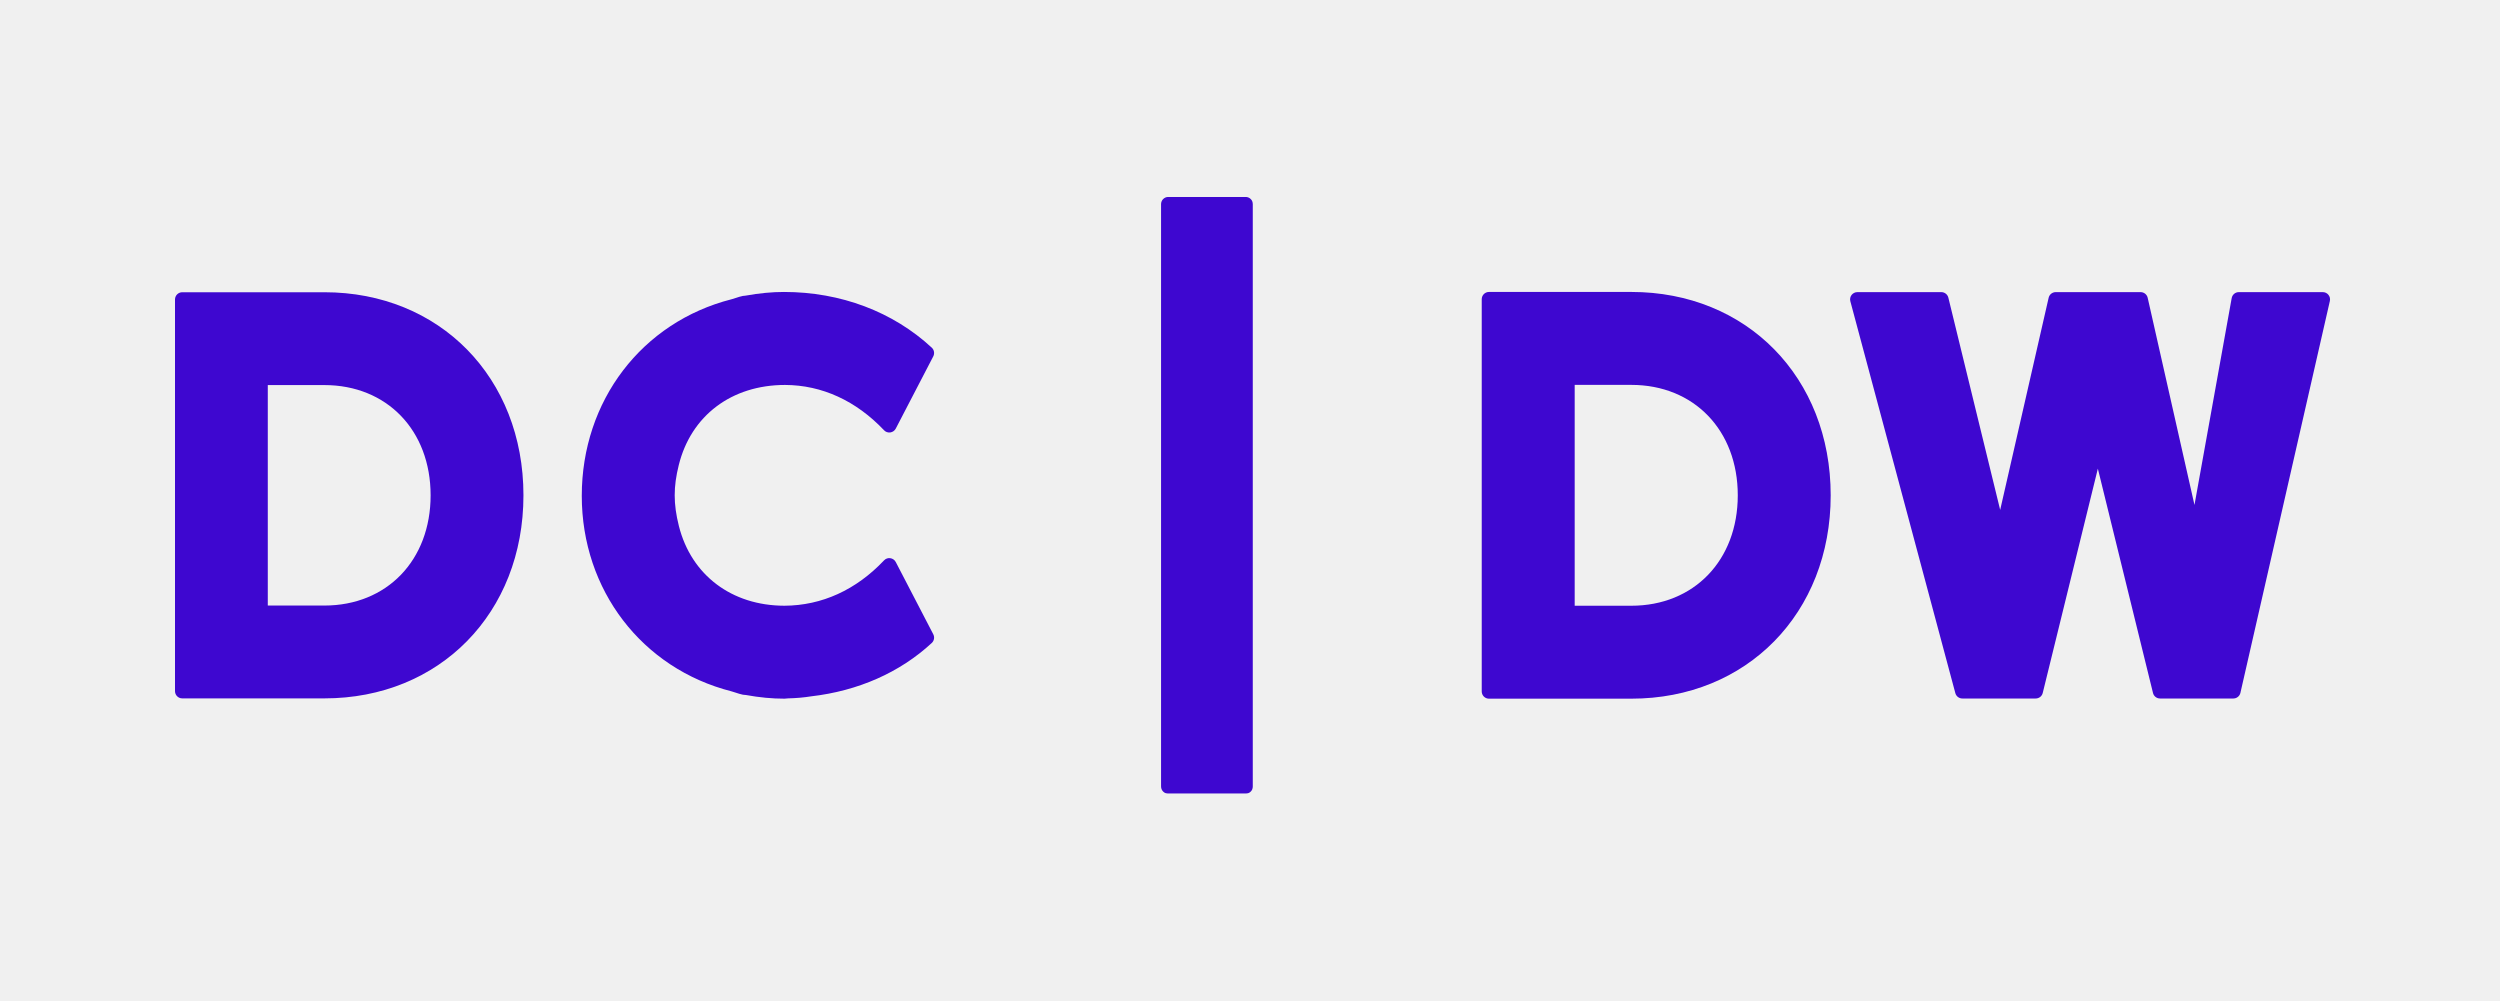
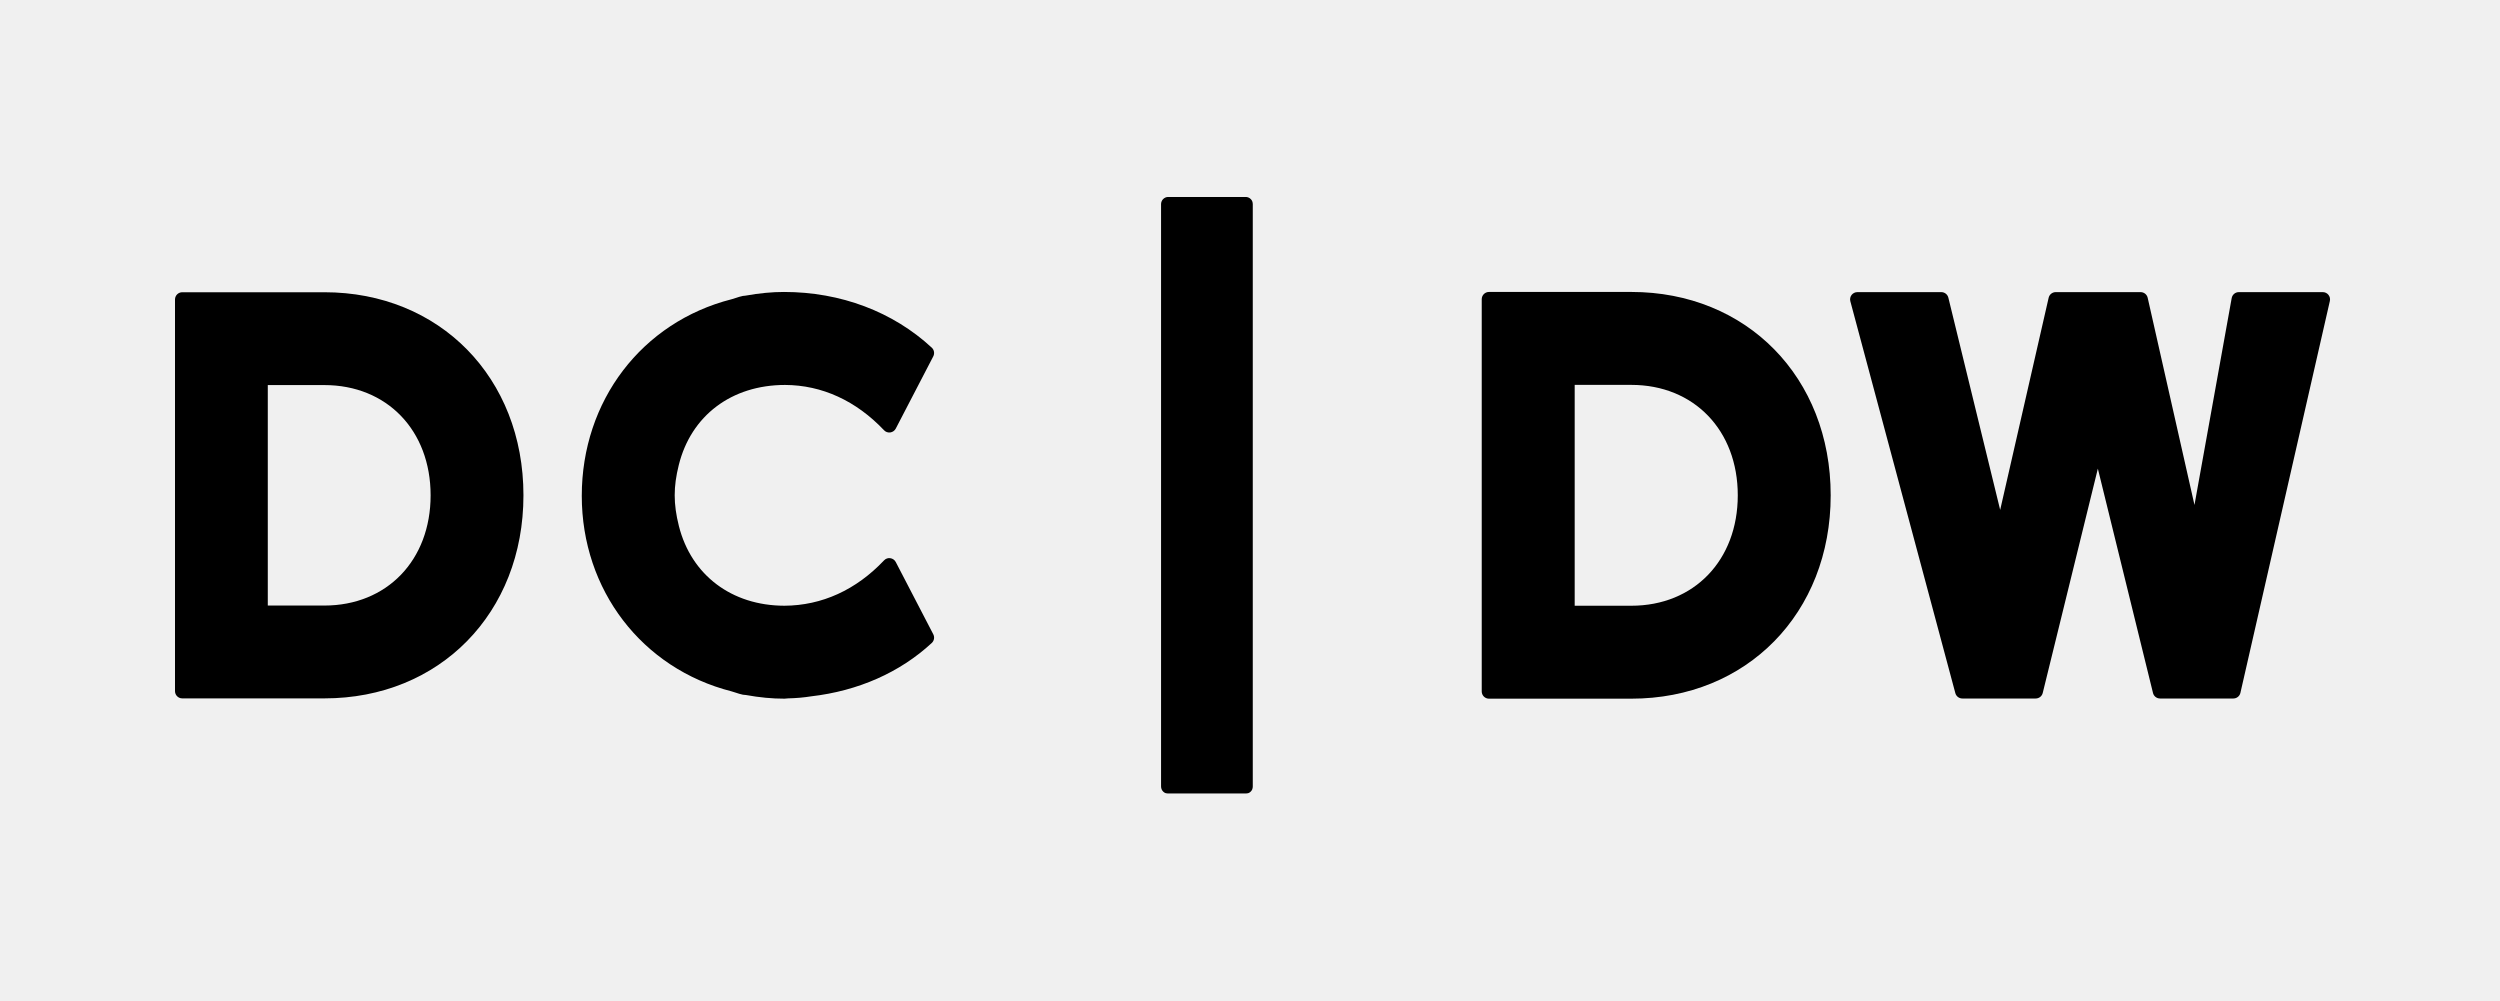
<svg xmlns="http://www.w3.org/2000/svg" xmlns:xlink="http://www.w3.org/1999/xlink" width="150px" height="60px" viewBox="0 0 200 60" version="1.1">
  <defs>
    <polygon id="path-1" points="0.327 48.352 7.675 48.352 7.675 0.612 0.327 0.612" />
  </defs>
  <g id="dcdw" stroke="none" stroke-width="1" fill="none" fill-rule="evenodd">
    <g id="Artboard-2">
      <rect id="Rectangle-13" x="0" y="0" width="200" height="60" />
      <g id="Page-1" transform="translate(14, 5)">
-         <path d="M44.521,40.308 C44.634,40.337 44.743,40.374 44.852,40.411 C45.041,40.474 45.23,40.536 45.438,40.578 C45.5,40.589 45.563,40.593 45.668,40.6 C46.757,40.797 47.755,40.894 48.764,40.894 C48.835,40.894 48.906,40.887 49.04,40.87 C49.691,40.855 50.321,40.8 50.883,40.708 C54.656,40.273 57.995,38.795 60.542,36.437 C60.734,36.259 60.782,35.975 60.663,35.744 L57.66,29.961 C57.572,29.795 57.41,29.68 57.224,29.655 C57.048,29.62 56.851,29.694 56.724,29.83 C54.491,32.19 51.752,33.444 48.749,33.458 C44.538,33.45 41.305,31.012 40.313,27.091 C40.084,26.182 39.976,25.399 39.976,24.625 C39.976,23.862 40.08,23.09 40.304,22.196 C41.284,18.253 44.52,15.799 48.803,15.796 C51.754,15.806 54.492,17.061 56.724,19.421 C56.851,19.557 57.039,19.623 57.224,19.596 C57.41,19.57 57.572,19.455 57.66,19.289 L60.663,13.507 C60.782,13.276 60.734,12.991 60.542,12.813 C57.44,9.94 53.258,8.357 48.719,8.357 C47.749,8.357 46.751,8.453 45.63,8.653 C45.604,8.653 45.459,8.669 45.432,8.674 C45.233,8.713 45.044,8.775 44.855,8.839 C44.746,8.875 44.636,8.913 44.523,8.941 C37.357,10.77 32.542,17.055 32.542,24.669 C32.542,32.195 37.357,38.48 44.521,40.308" id="C" fill="#3e07d0" />
-         <path d="M7.423,33.444 L7.423,15.806 L11.945,15.806 C16.953,15.806 20.449,19.433 20.449,24.625 C20.449,29.818 16.953,33.444 11.945,33.444 L7.423,33.444 Z M0.58,40.871 L11.945,40.871 C21.176,40.871 27.876,34.039 27.876,24.625 C27.876,15.211 21.176,8.379 11.945,8.379 L0.58,8.379 C0.26,8.379 7.553405e-05,8.639 7.553405e-05,8.959 L7.553405e-05,40.291 C7.553405e-05,40.611 0.26,40.871 0.58,40.871 L0.58,40.871 Z" id="D-1" fill="#3e07d0" />
-         <path d="M125.022,24.624 C125.022,29.825 121.518,33.459 116.504,33.459 L111.975,33.459 L111.975,15.791 L116.504,15.791 C121.518,15.791 125.022,19.424 125.022,24.624 M132.455,24.624 C132.455,15.197 125.747,8.356 116.504,8.356 L105.118,8.356 C104.798,8.356 104.538,8.616 104.538,8.937 L104.538,40.314 C104.538,40.634 104.798,40.894 105.118,40.894 L116.504,40.894 C125.747,40.894 132.455,34.052 132.455,24.624" id="D-2" fill="#3e07d0" />
-         <path d="M172.277,8.589 C172.167,8.45 172,8.37 171.824,8.37 L165.106,8.37 C164.825,8.37 164.585,8.571 164.535,8.848 L161.558,25.397 L157.814,8.822 C157.753,8.557 157.518,8.37 157.247,8.37 L150.457,8.37 C150.187,8.37 149.953,8.557 149.892,8.82 L146.014,25.793 L141.868,8.813 C141.805,8.553 141.572,8.37 141.305,8.37 L134.588,8.37 C134.408,8.37 134.237,8.455 134.127,8.597 C134.018,8.74 133.98,8.926 134.027,9.1 L142.427,40.45 C142.495,40.704 142.725,40.88 142.988,40.88 L148.855,40.88 C149.122,40.88 149.355,40.698 149.418,40.439 L153.828,22.492 L158.24,40.439 C158.303,40.698 158.536,40.88 158.803,40.88 L164.668,40.88 C164.939,40.88 165.173,40.693 165.233,40.429 L172.389,9.079 C172.428,8.908 172.387,8.727 172.277,8.589" id="W" fill="#3e07d0" />
+         <path d="M44.521,40.308 C44.634,40.337 44.743,40.374 44.852,40.411 C45.041,40.474 45.23,40.536 45.438,40.578 C45.5,40.589 45.563,40.593 45.668,40.6 C46.757,40.797 47.755,40.894 48.764,40.894 C48.835,40.894 48.906,40.887 49.04,40.87 C49.691,40.855 50.321,40.8 50.883,40.708 C54.656,40.273 57.995,38.795 60.542,36.437 C60.734,36.259 60.782,35.975 60.663,35.744 L57.66,29.961 C57.572,29.795 57.41,29.68 57.224,29.655 C57.048,29.62 56.851,29.694 56.724,29.83 C54.491,32.19 51.752,33.444 48.749,33.458 C44.538,33.45 41.305,31.012 40.313,27.091 C40.084,26.182 39.976,25.399 39.976,24.625 C39.976,23.862 40.08,23.09 40.304,22.196 C41.284,18.253 44.52,15.799 48.803,15.796 C51.754,15.806 54.492,17.061 56.724,19.421 C56.851,19.557 57.039,19.623 57.224,19.596 C57.41,19.57 57.572,19.455 57.66,19.289 L60.663,13.507 C60.782,13.276 60.734,12.991 60.542,12.813 C57.44,9.94 53.258,8.357 48.719,8.357 C47.749,8.357 46.751,8.453 45.63,8.653 C45.604,8.653 45.459,8.669 45.432,8.674 C45.233,8.713 45.044,8.775 44.855,8.839 C44.746,8.875 44.636,8.913 44.523,8.941 C37.357,10.77 32.542,17.055 32.542,24.669 C32.542,32.195 37.357,38.48 44.521,40.308" id="C" fill="#000000" />
+         <path d="M7.423,33.444 L7.423,15.806 L11.945,15.806 C16.953,15.806 20.449,19.433 20.449,24.625 C20.449,29.818 16.953,33.444 11.945,33.444 L7.423,33.444 Z M0.58,40.871 L11.945,40.871 C21.176,40.871 27.876,34.039 27.876,24.625 C27.876,15.211 21.176,8.379 11.945,8.379 L0.58,8.379 C0.26,8.379 7.553405e-05,8.639 7.553405e-05,8.959 L7.553405e-05,40.291 C7.553405e-05,40.611 0.26,40.871 0.58,40.871 L0.58,40.871 Z" id="D-1" fill="#000000" />
+         <path d="M125.022,24.624 C125.022,29.825 121.518,33.459 116.504,33.459 L111.975,33.459 L111.975,15.791 L116.504,15.791 C121.518,15.791 125.022,19.424 125.022,24.624 M132.455,24.624 C132.455,15.197 125.747,8.356 116.504,8.356 L105.118,8.356 C104.798,8.356 104.538,8.616 104.538,8.937 L104.538,40.314 C104.538,40.634 104.798,40.894 105.118,40.894 L116.504,40.894 C125.747,40.894 132.455,34.052 132.455,24.624" id="D-2" fill="#000000" />
+         <path d="M172.277,8.589 C172.167,8.45 172,8.37 171.824,8.37 L165.106,8.37 C164.825,8.37 164.585,8.571 164.535,8.848 L161.558,25.397 L157.814,8.822 C157.753,8.557 157.518,8.37 157.247,8.37 L150.457,8.37 C150.187,8.37 149.953,8.557 149.892,8.82 L146.014,25.793 L141.868,8.813 C141.805,8.553 141.572,8.37 141.305,8.37 L134.588,8.37 C134.408,8.37 134.237,8.455 134.127,8.597 C134.018,8.74 133.98,8.926 134.027,9.1 L142.427,40.45 C142.495,40.704 142.725,40.88 142.988,40.88 L148.855,40.88 C149.122,40.88 149.355,40.698 149.418,40.439 L153.828,22.492 L158.24,40.439 C158.303,40.698 158.536,40.88 158.803,40.88 L164.668,40.88 C164.939,40.88 165.173,40.693 165.233,40.429 L172.389,9.079 C172.428,8.908 172.387,8.727 172.277,8.589" id="W" fill="#000000" />
        <g id="Group-11" transform="translate(78.55541, 0.143393)">
          <mask id="mask-2" fill="white">
            <use xlink:href="#path-1" />
          </mask>
          <g id="Clip-10" />
-           <path d="M7.094,0.612 L0.907,0.612 C0.587,0.612 0.327,0.872 0.327,1.192 L0.327,47.772 C0.327,48.092 0.587,48.352 0.907,48.352 L7.094,48.352 C7.415,48.352 7.675,48.092 7.675,47.772 L7.675,1.192 C7.675,0.872 7.415,0.612 7.094,0.612" id="bar" fill="#3e07d0" mask="url(#mask-2)" />
+           <path d="M7.094,0.612 L0.907,0.612 C0.587,0.612 0.327,0.872 0.327,1.192 L0.327,47.772 C0.327,48.092 0.587,48.352 0.907,48.352 L7.094,48.352 C7.415,48.352 7.675,48.092 7.675,47.772 L7.675,1.192 C7.675,0.872 7.415,0.612 7.094,0.612" id="bar" fill="#000000" mask="url(#mask-2)" />
        </g>
      </g>
    </g>
  </g>
</svg>
